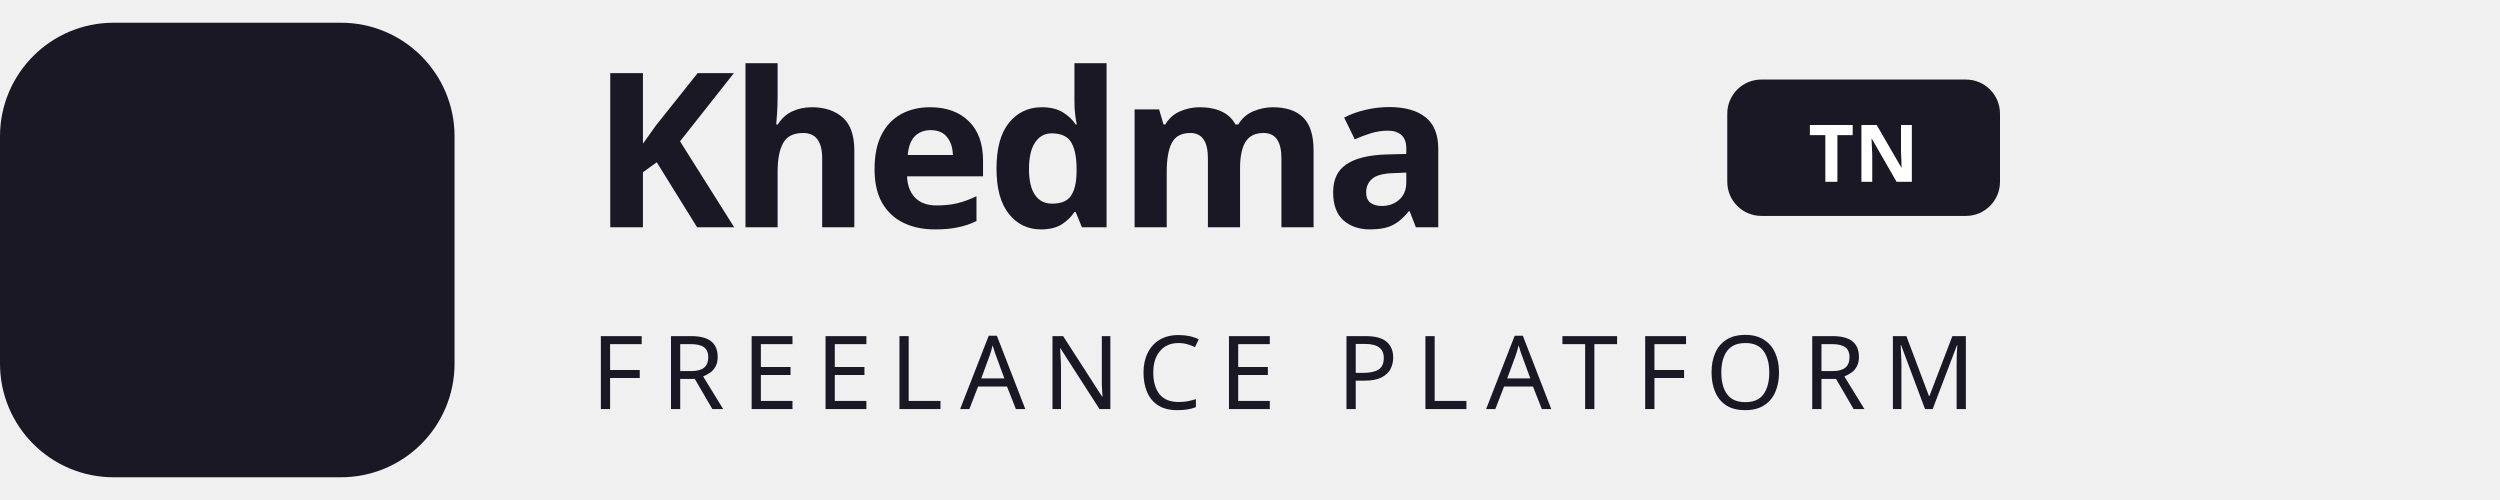
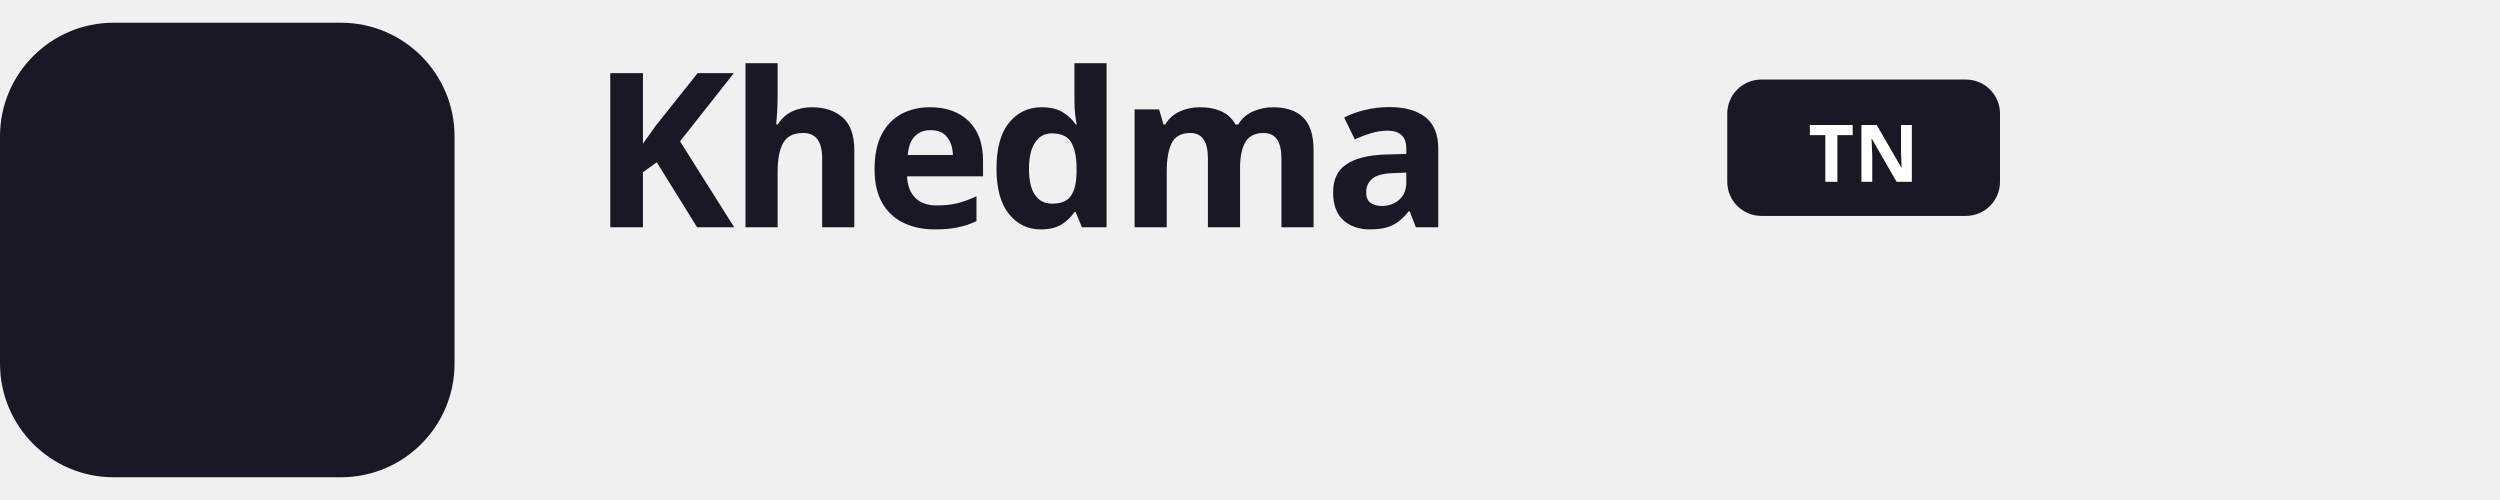
<svg xmlns="http://www.w3.org/2000/svg" viewBox="0 0 220 44" width="220" height="44">
  <rect x="0" y="2" width="40" height="40" rx="10" fill="#1a1825" />
  <circle cx="16" cy="22" r="10" fill="#1a1825" opacity="0.7" />
  <circle cx="26" cy="22" r="10" fill="#1a1825" opacity="0.4" />
  <text x="52" y="20" font-size="19" font-weight="700" fill="#1a1825" font-family="system-ui,sans-serif" letter-spacing="-0.5">Khedma</text>
  <rect x="152" y="7" width="24" height="12" rx="3" fill="#1a1825" />
  <text x="164" y="16" text-anchor="middle" font-size="7" font-weight="700" fill="white" font-family="system-ui,sans-serif">TN</text>
-   <text x="52" y="36" font-size="9" fill="#1a1825" font-family="system-ui,sans-serif" letter-spacing="1.5">FREELANCE PLATFORM</text>
</svg>
